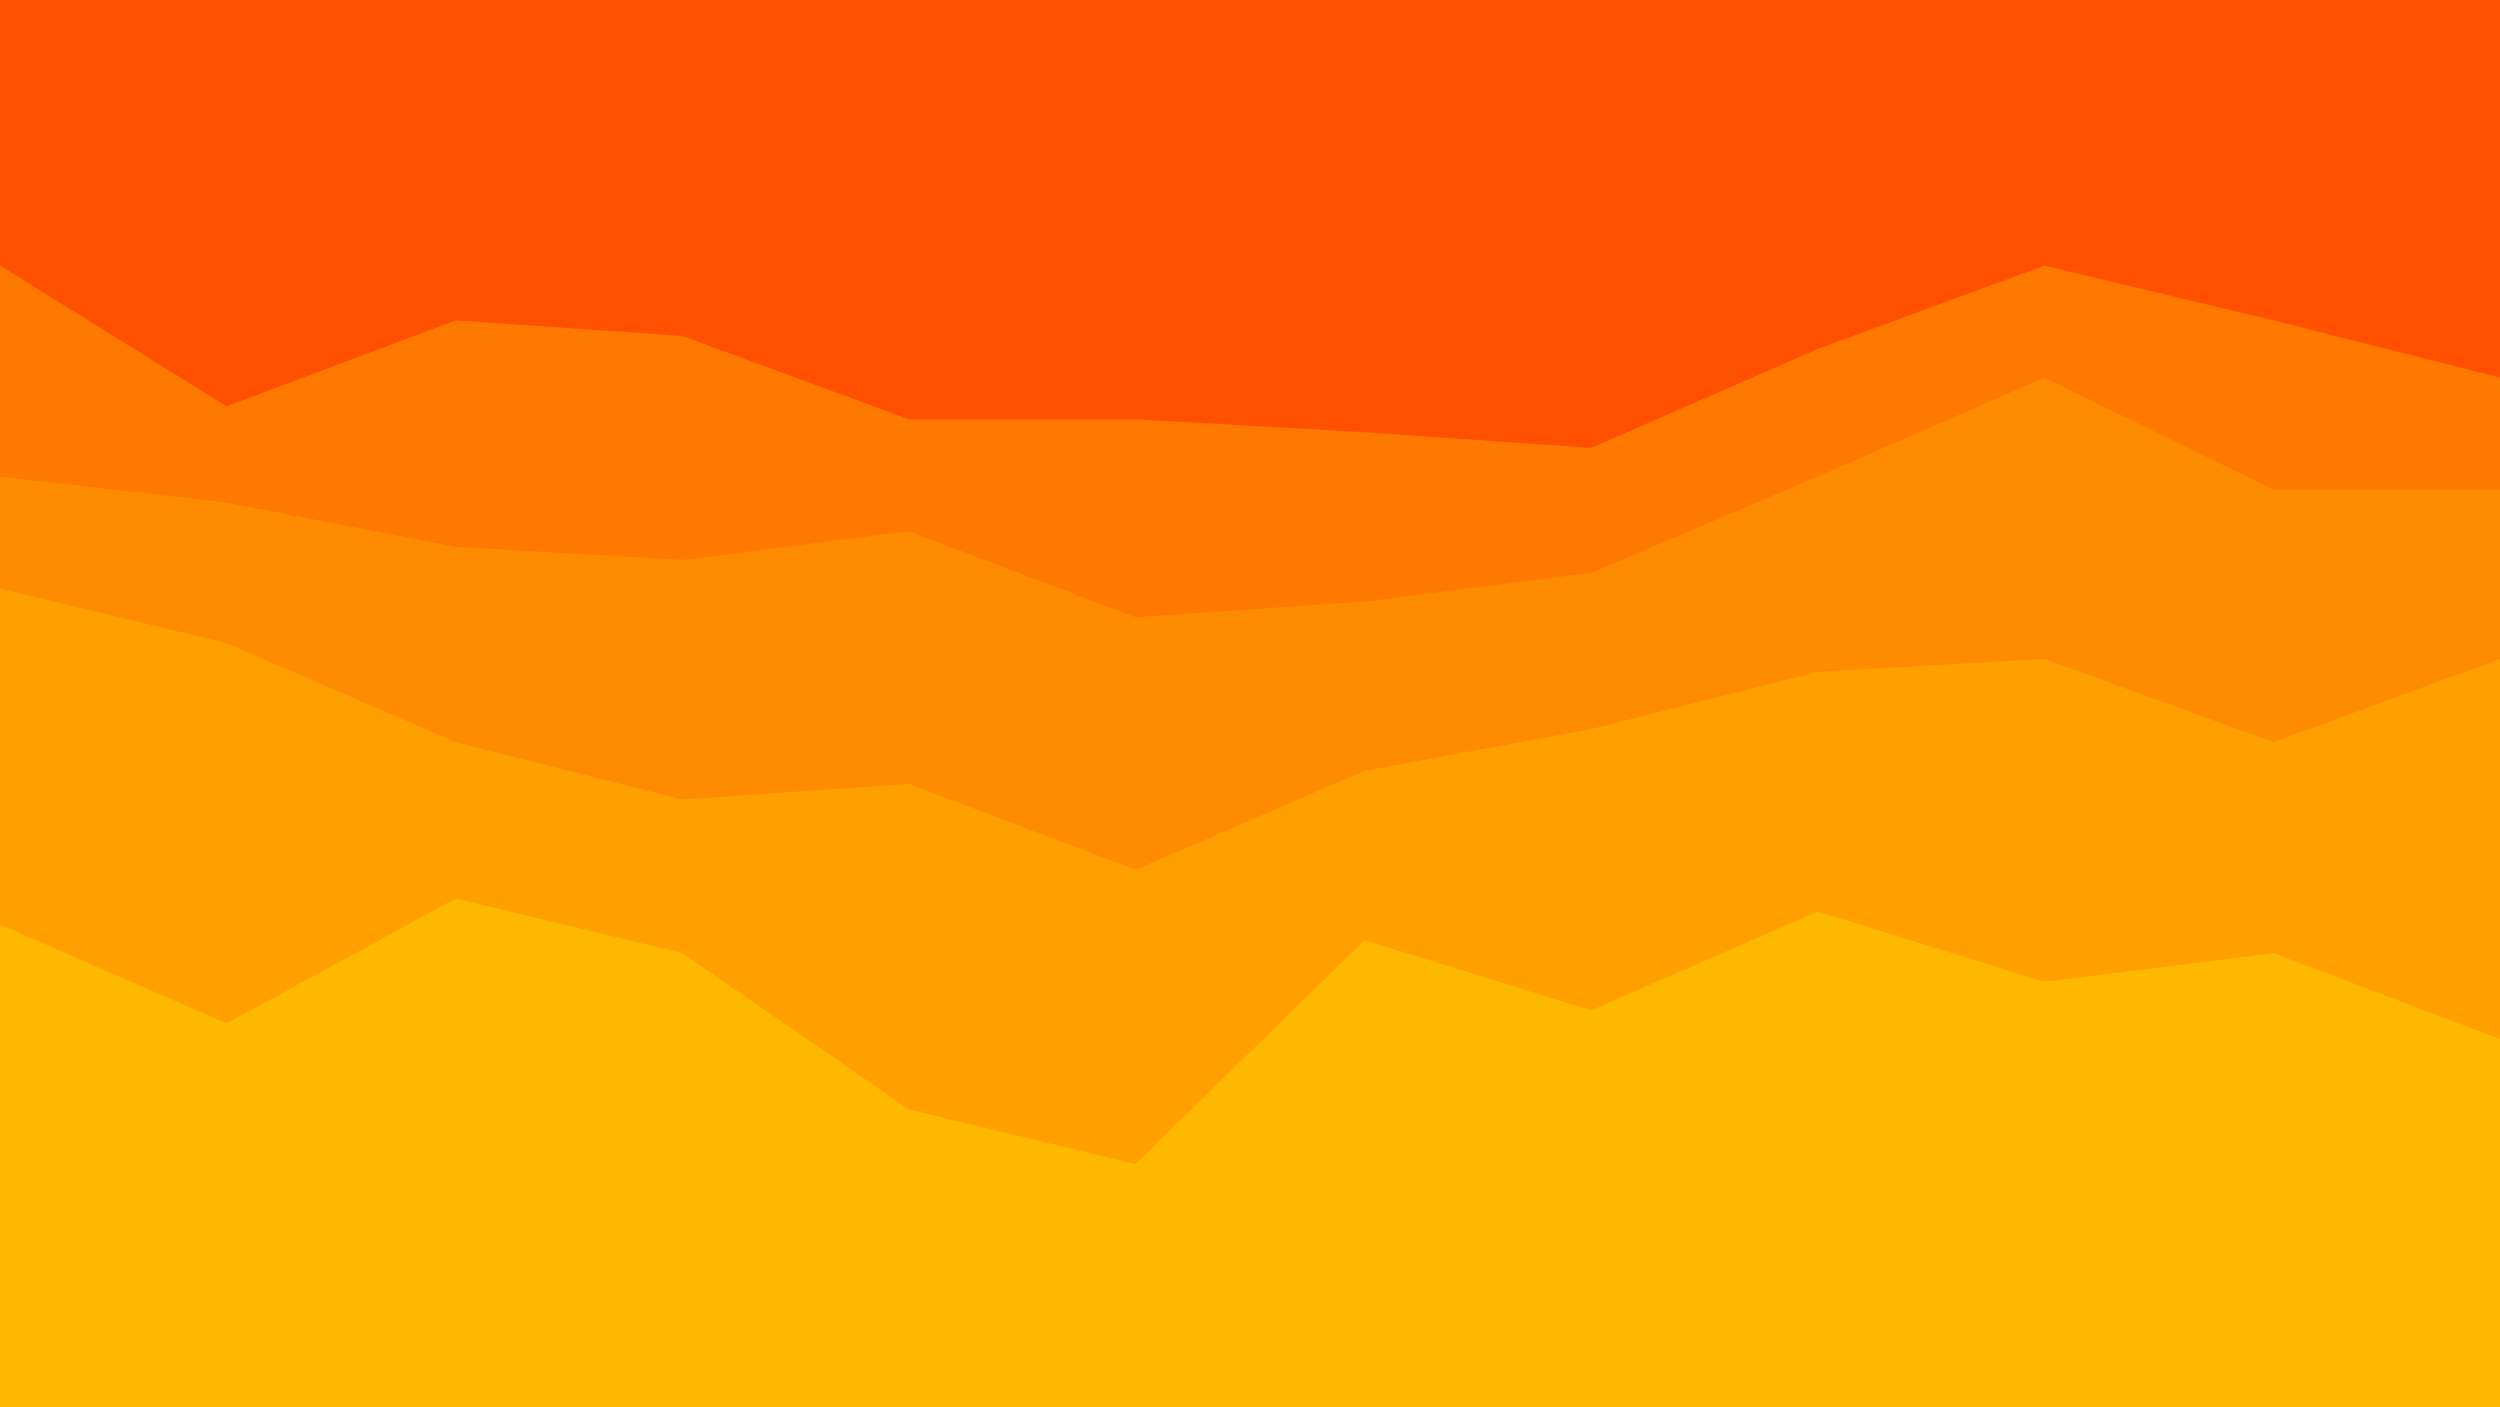
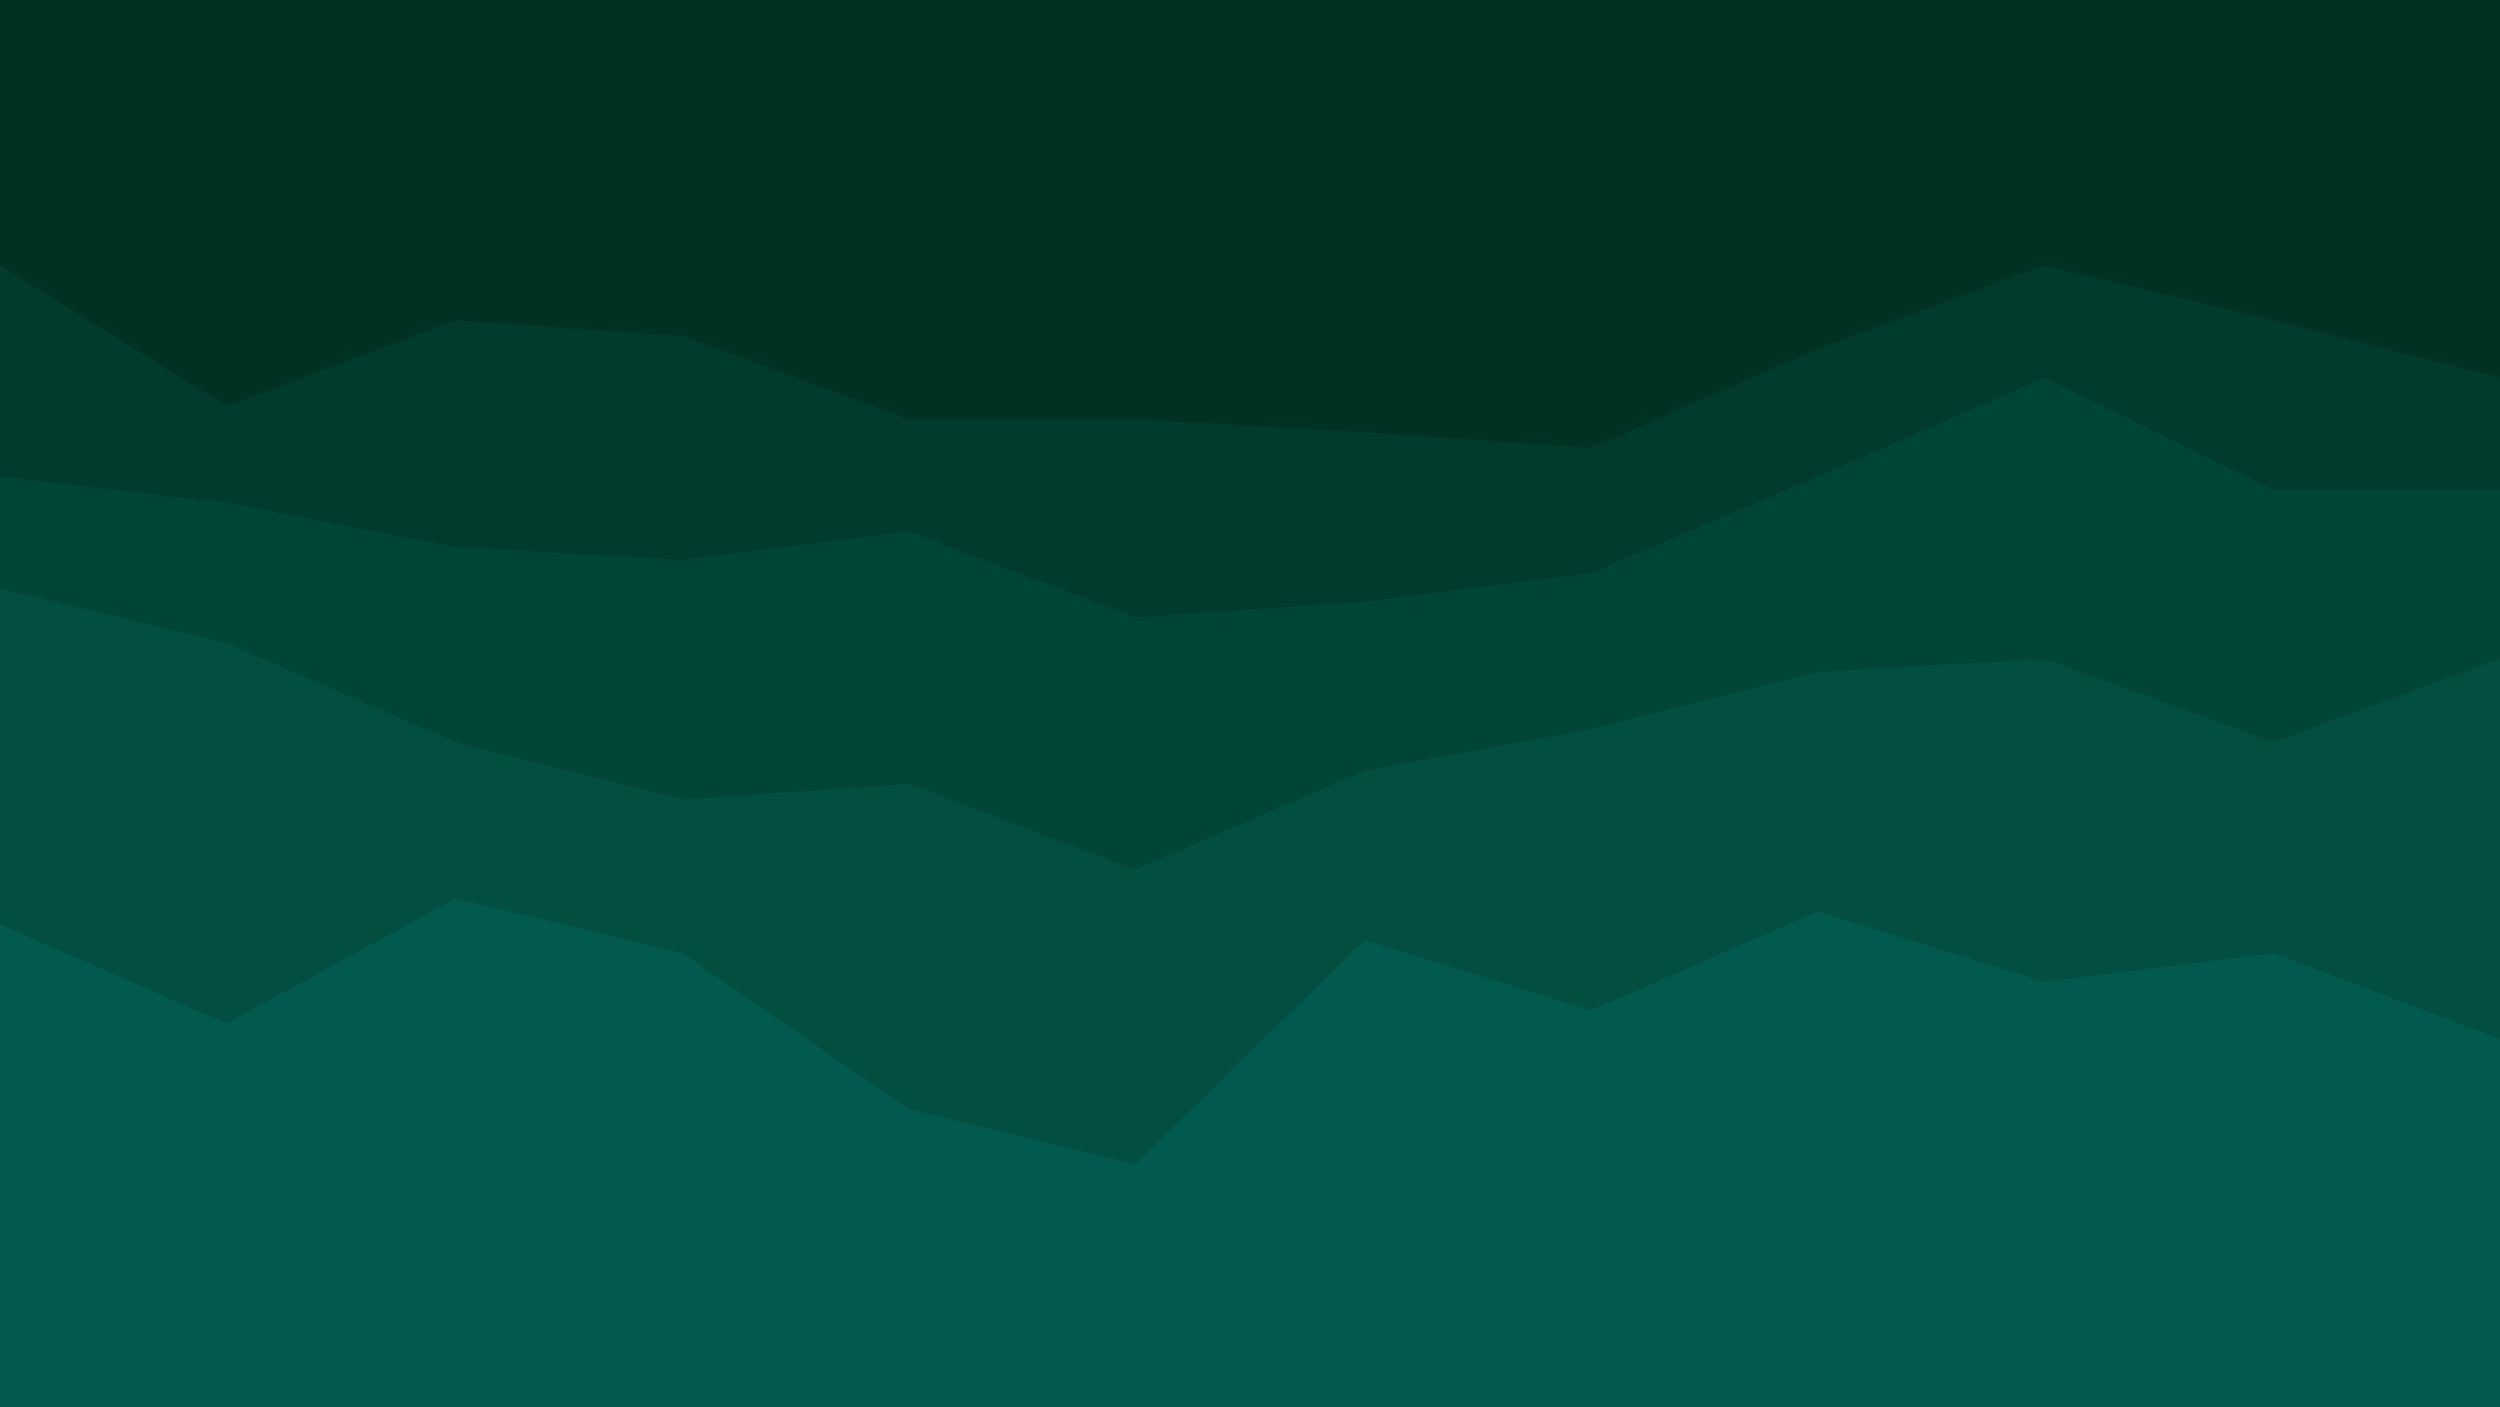
<svg xmlns="http://www.w3.org/2000/svg" id="visual" viewBox="0 0 960 540" width="960" height="540" version="1.1">
-   <path d="M0 104L87 158L175 125L262 131L349 163L436 163L524 168L611 174L698 136L785 104L873 125L960 147L960 0L873 0L785 0L698 0L611 0L524 0L436 0L349 0L262 0L175 0L87 0L0 0Z" fill="rgb(255, 80, 0)" />
-   <path d="M0 185L87 195L175 212L262 217L349 206L436 239L524 233L611 222L698 185L785 147L873 190L960 190L960 145L873 123L785 102L698 134L611 172L524 166L436 161L349 161L262 129L175 123L87 156L0 102Z" fill="rgb(255, 120, 0)" />
-   <path d="M0 228L87 249L175 287L262 309L349 303L436 336L524 298L611 282L698 260L785 255L873 287L960 255L960 188L873 188L785 145L698 183L611 220L524 231L436 237L349 204L262 215L175 210L87 193L0 183Z" fill="rgb(255, 140, 0)" />
-   <path d="M0 357L87 395L175 347L262 368L349 428L436 449L524 363L611 390L698 352L785 379L873 368L960 401L960 253L873 285L785 253L698 258L611 280L524 296L436 334L349 301L262 307L175 285L87 247L0 226Z" fill="rgb(255, 159, 0)" />
-   <path d="M0 541L87 541L175 541L262 541L349 541L436 541L524 541L611 541L698 541L785 541L873 541L960 541L960 399L873 366L785 377L698 350L611 388L524 361L436 447L349 426L262 366L175 345L87 393L0 355Z" fill="rgb(255, 184, 0)" />
+   <path d="M0 104L87 158L175 125L262 131L349 163L436 163L524 168L611 174L698 136L785 104L873 125L960 147L960 0L873 0L785 0L698 0L611 0L524 0L436 0L349 0L262 0L175 0L87 0L0 0Z" fill="#003223" />
+   <path d="M0 185L87 195L175 212L262 217L349 206L436 239L524 233L611 222L698 185L785 147L873 190L960 190L960 145L873 123L785 102L698 134L611 172L524 166L436 161L349 161L262 129L175 123L87 156L0 102Z" fill="#013b2d" />
+   <path d="M0 228L87 249L175 287L262 309L349 303L436 336L524 298L611 282L698 260L785 255L873 287L960 255L960 188L873 188L785 145L698 183L611 220L524 231L436 237L349 204L262 215L175 210L87 193L0 183Z" fill="#014537" />
+   <path d="M0 357L87 395L175 347L262 368L349 428L436 449L524 363L611 390L698 352L785 379L873 368L960 401L960 253L873 285L785 253L698 258L611 280L524 296L436 334L349 301L262 307L175 285L87 247L0 226Z" fill="#024f42" />
+   <path d="M0 541L87 541L175 541L262 541L349 541L436 541L524 541L611 541L698 541L785 541L873 541L960 541L960 399L873 366L785 377L698 350L611 388L524 361L436 447L349 426L262 366L175 345L87 393L0 355Z" fill="#02594e" />
</svg>
